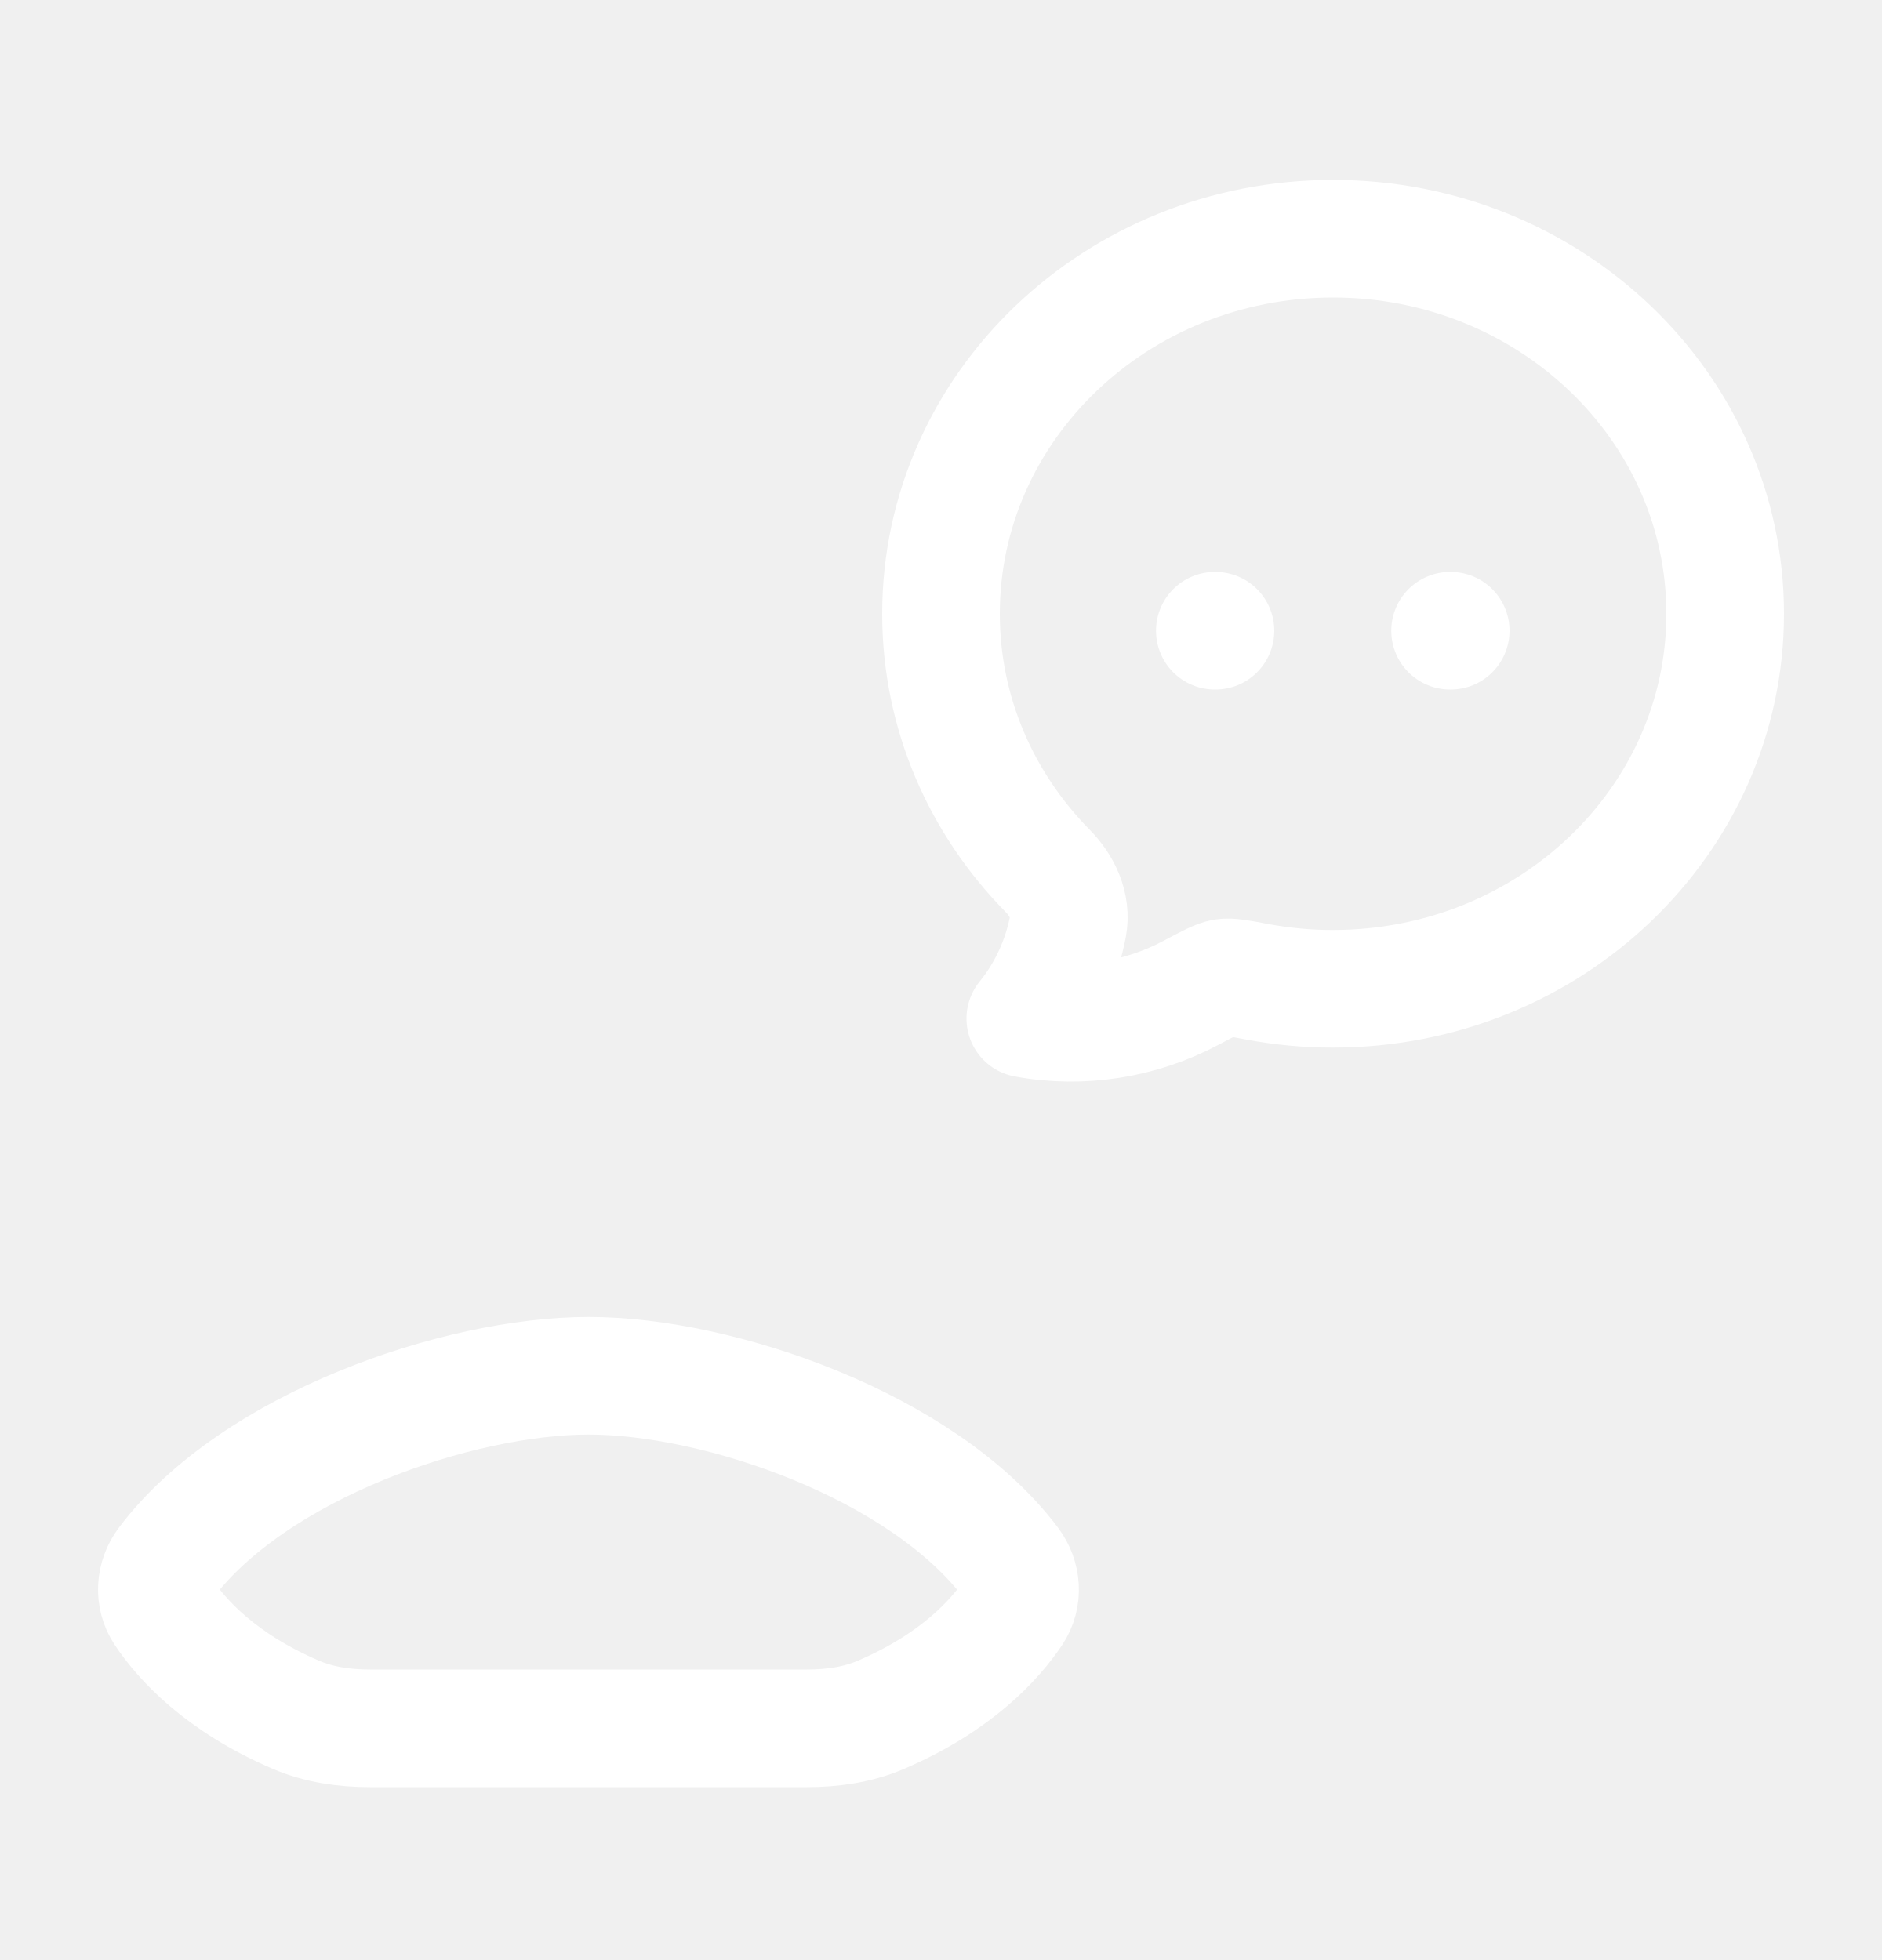
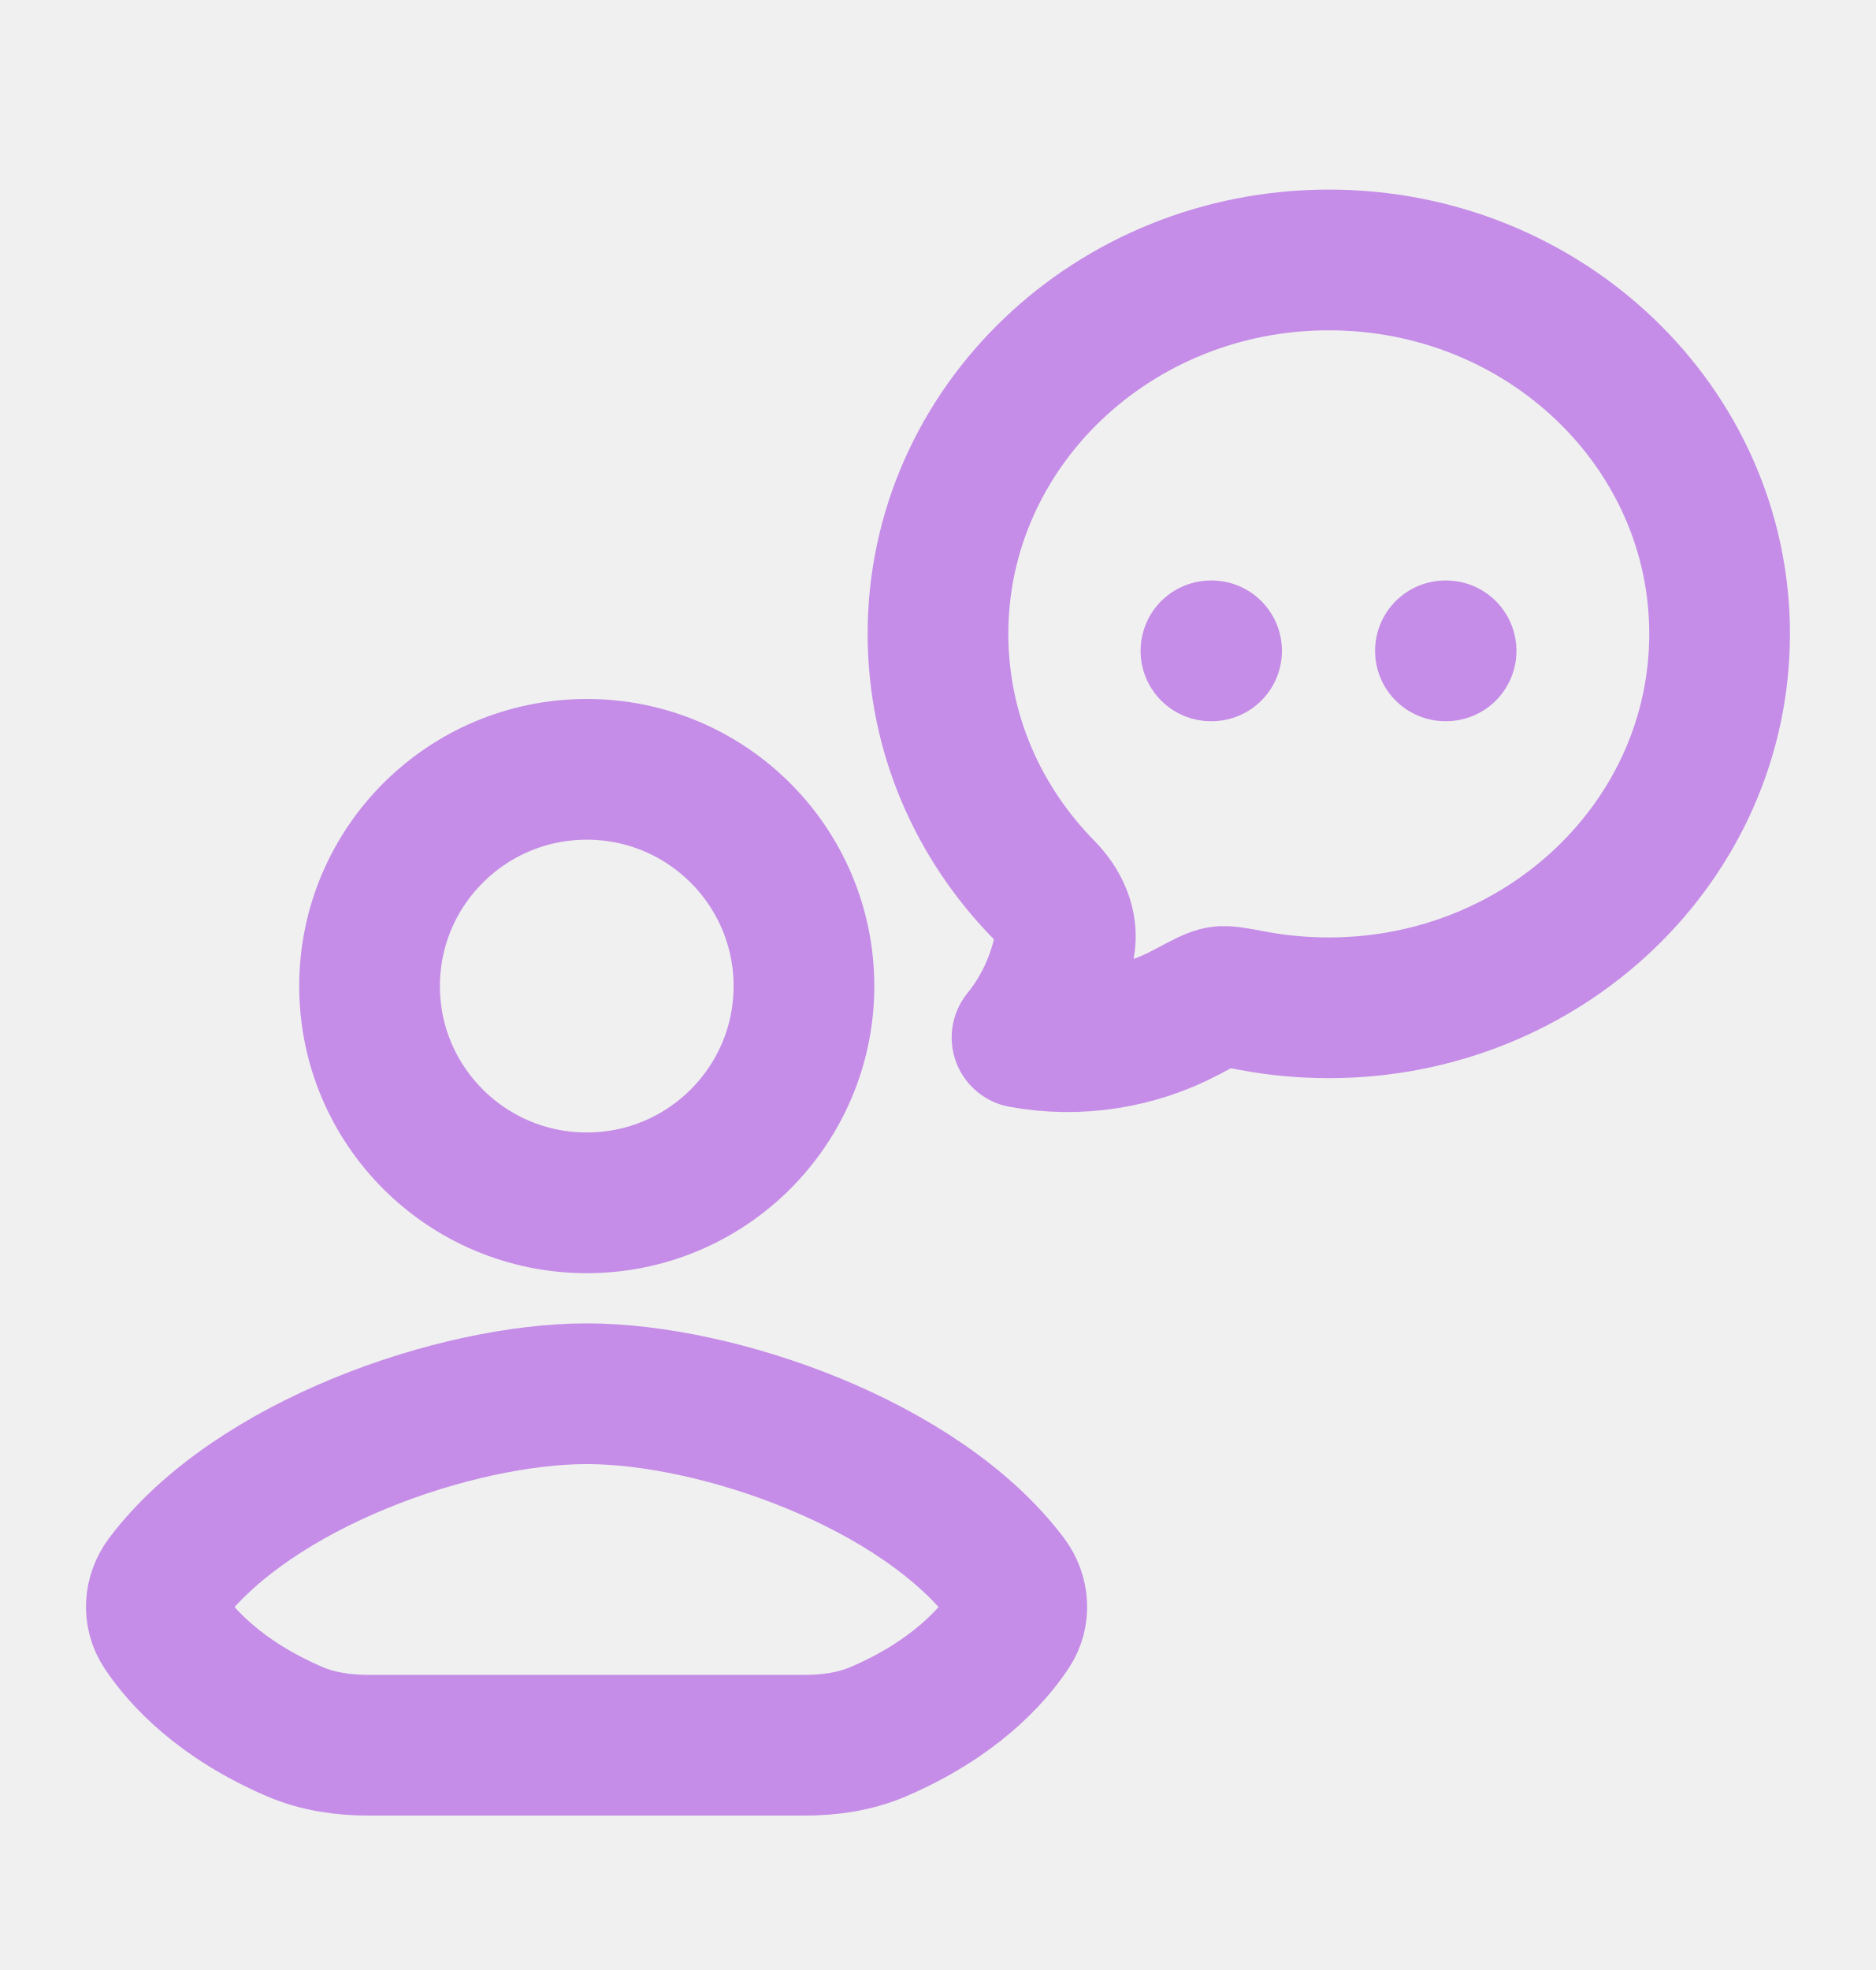
- <svg xmlns="http://www.w3.org/2000/svg" width="24" height="25" viewBox="0 0 24 25" fill="none">
-   <path d="M22 7.829C22 10.47 19.761 12.612 17 12.612C16.675 12.613 16.352 12.582 16.033 12.523C15.803 12.479 15.688 12.458 15.608 12.47C15.528 12.482 15.415 12.543 15.187 12.664C14.545 13.005 13.796 13.126 13.075 12.992C13.349 12.655 13.536 12.251 13.619 11.818C13.669 11.553 13.545 11.295 13.359 11.107C12.517 10.251 12 9.098 12 7.829C12 5.187 14.239 3.045 17 3.045C19.761 3.045 22 5.187 22 7.829Z" stroke="white" stroke-width="1.5" stroke-linejoin="round" />
-   <path d="M15.492 8.045H15.5M18.492 8.045H18.5" stroke="white" stroke-width="1.5" stroke-linecap="round" />
-   <path d="M7.502 22.045H4.718C4.395 22.045 4.07 22 3.773 21.872C2.807 21.457 2.316 20.909 2.088 20.566C1.958 20.37 1.976 20.122 2.117 19.934C3.237 18.447 5.838 17.548 7.507 17.548C9.175 17.548 11.771 18.447 12.891 19.934C13.032 20.122 13.051 20.37 12.921 20.566C12.692 20.909 12.202 21.457 11.235 21.872C10.938 22 10.614 22.045 10.29 22.045H7.502Z" stroke="white" stroke-width="1.5" stroke-linecap="round" stroke-linejoin="round" />
+ <svg xmlns="http://www.w3.org/2000/svg" width="20" height="21" viewBox="0 0 20 21" fill="none">
+   <path d="M18.333 6.757C18.333 8.958 16.468 10.743 14.167 10.743C13.896 10.743 13.626 10.719 13.361 10.669C13.169 10.633 13.074 10.615 13.007 10.625C12.94 10.635 12.845 10.685 12.656 10.786C12.121 11.071 11.497 11.171 10.896 11.06C11.124 10.779 11.28 10.442 11.349 10.081C11.391 9.86 11.287 9.646 11.133 9.489C10.431 8.776 10 7.815 10 6.757C10 4.556 11.866 2.771 14.167 2.771C16.468 2.771 18.333 4.556 18.333 6.757Z" stroke="#C58DE7" stroke-width="1.5" stroke-linejoin="round" />
+   <path d="M12.91 6.938H12.917M15.41 6.938H15.417" stroke="#C58DE7" stroke-width="1.5" stroke-linecap="round" />
+   <path d="M6.252 18.604H3.932C3.662 18.604 3.392 18.566 3.144 18.46C2.339 18.114 1.93 17.657 1.74 17.371C1.631 17.208 1.647 17.001 1.764 16.845C2.698 15.605 4.865 14.857 6.256 14.857C7.646 14.857 9.81 15.605 10.743 16.845C10.86 17.001 10.876 17.208 10.767 17.371C10.577 17.657 10.168 18.114 9.363 18.46C9.115 18.566 8.845 18.604 8.575 18.604H6.252Z" stroke="#C58DE7" stroke-width="1.5" stroke-linecap="round" stroke-linejoin="round" />
+   <path d="M8.571 10.512C8.571 11.788 7.534 12.822 6.256 12.822C4.977 12.822 3.94 11.788 3.94 10.512C3.94 9.236 4.977 8.201 6.256 8.201C7.534 8.201 8.571 9.236 8.571 10.512Z" stroke="#C58DE7" stroke-width="1.5" stroke-linecap="round" stroke-linejoin="round" />
</svg>
